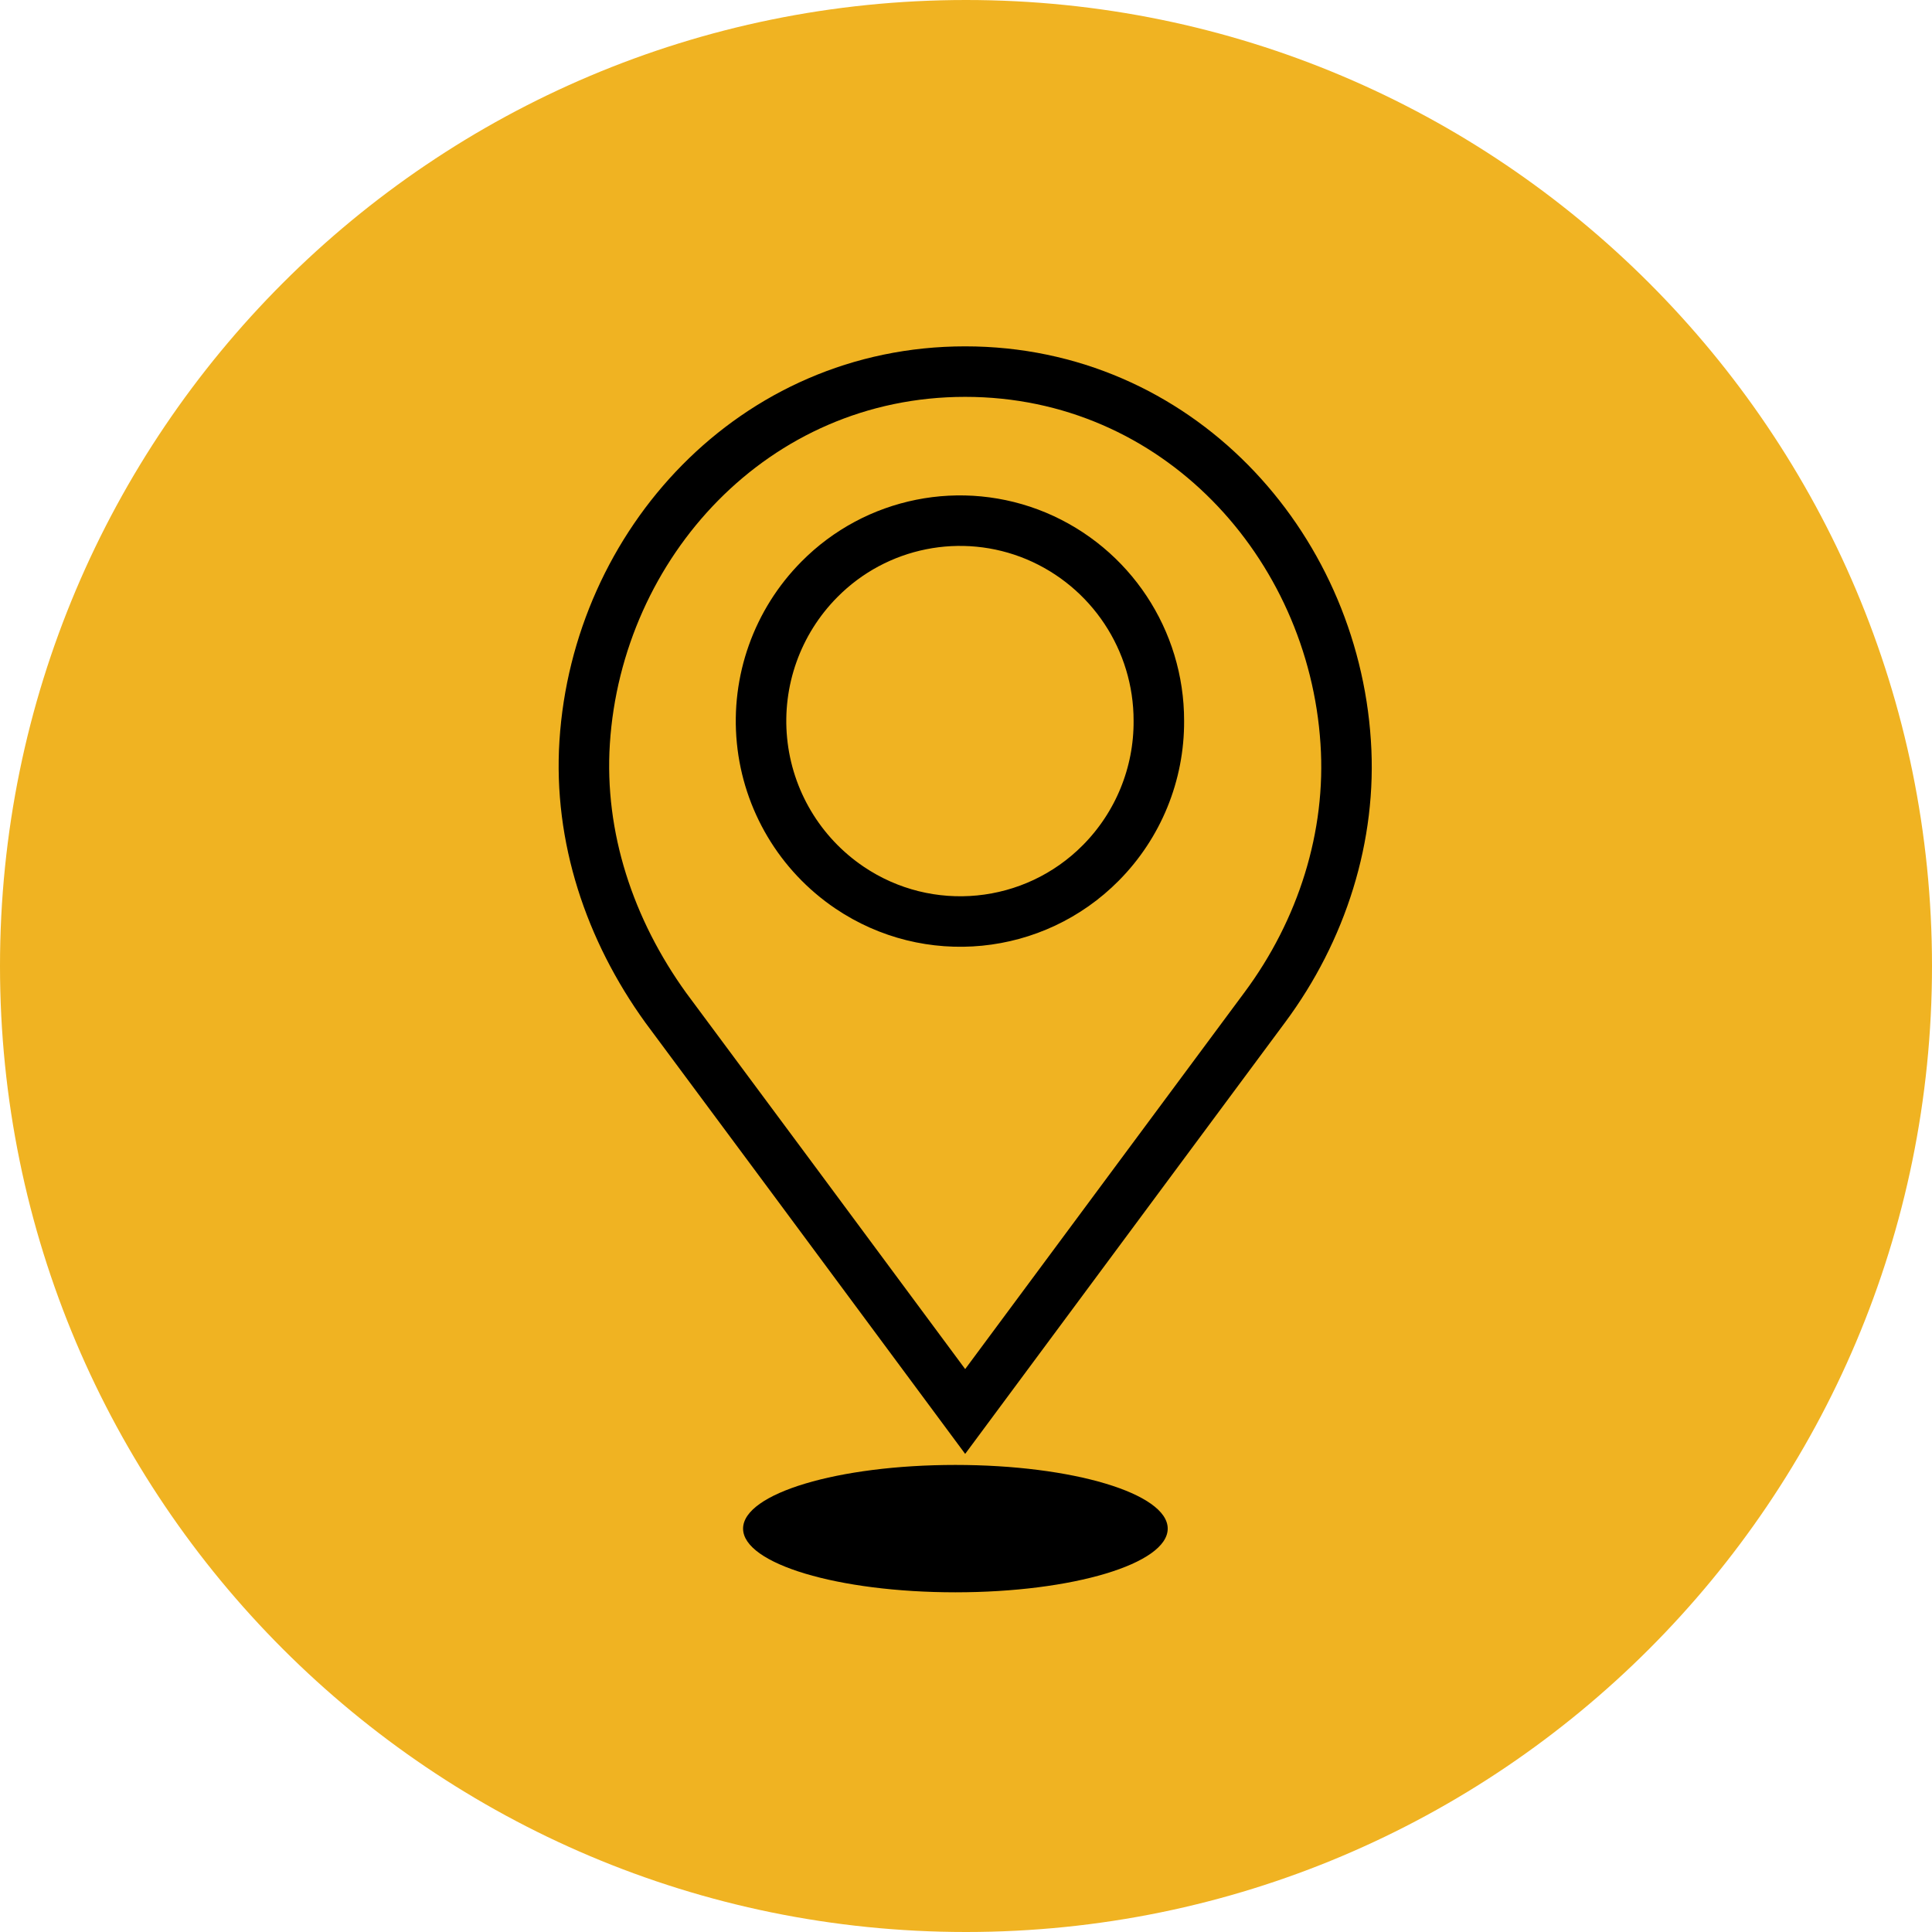
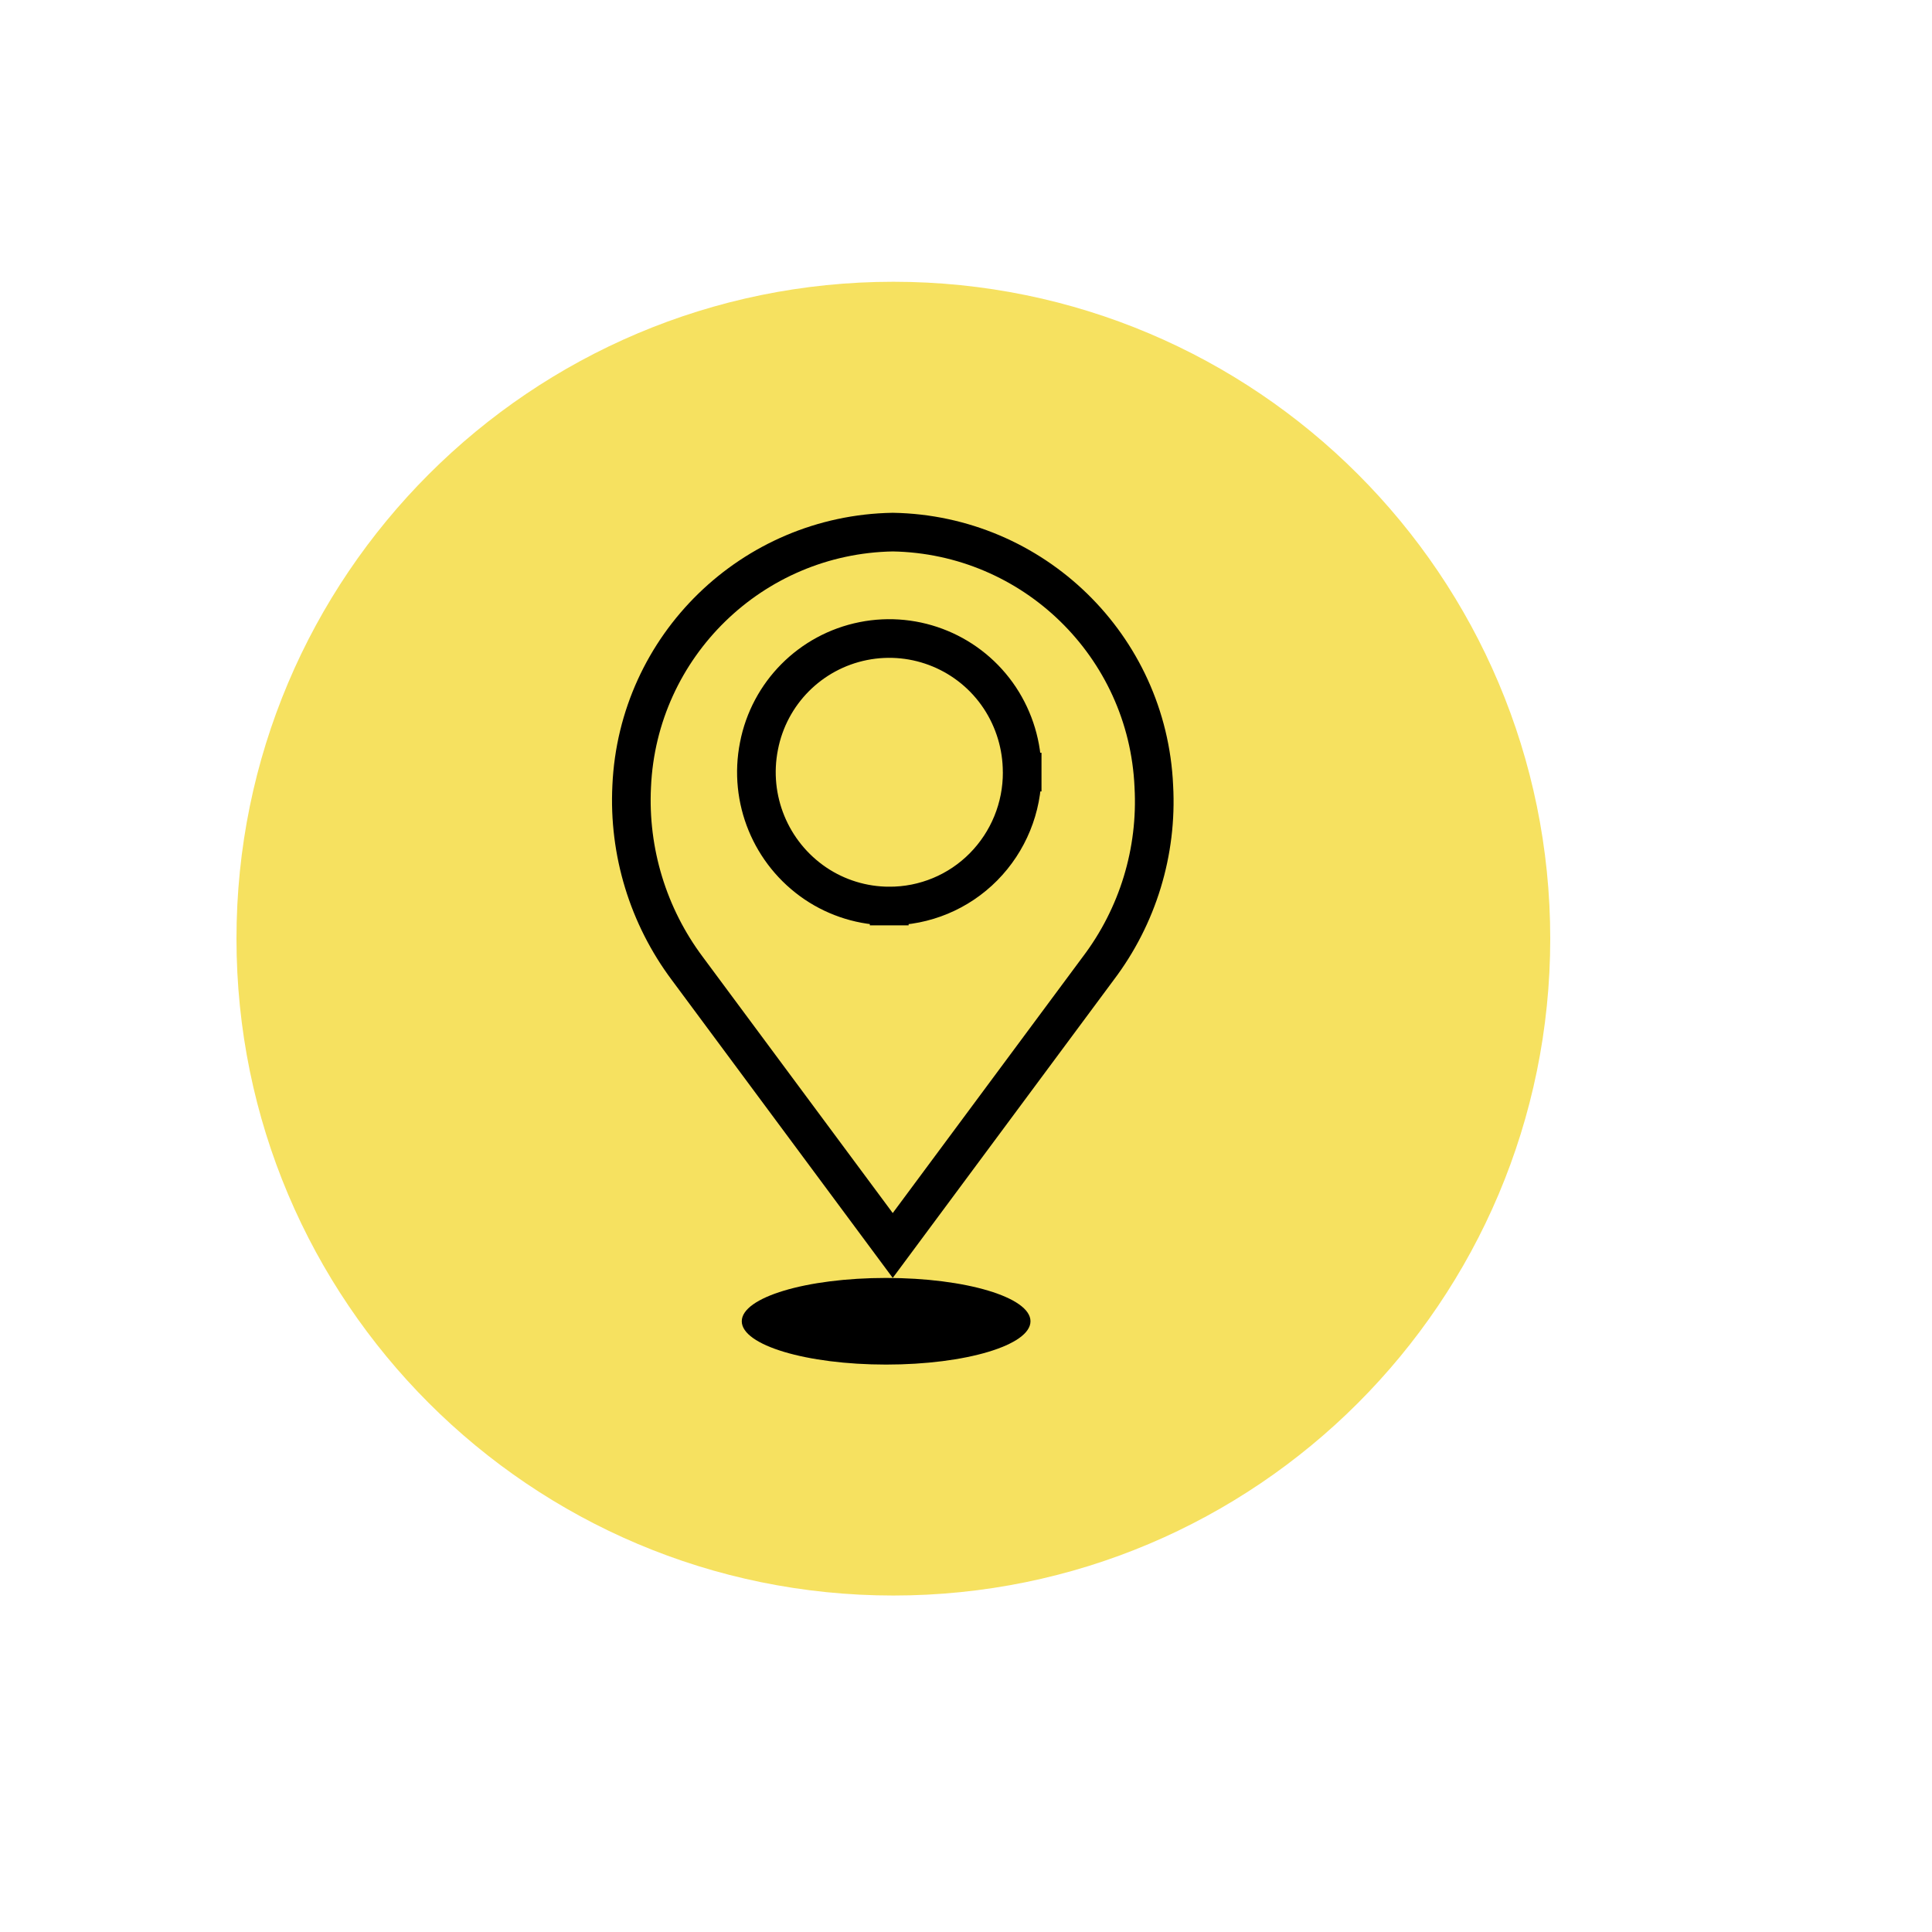
- <svg xmlns="http://www.w3.org/2000/svg" viewBox="0 0 420.76 420.76">
-   <defs>
-     <style>
-       .cls-1 {
-         fill: #f0b322;
-       }
- 
-       .cls-2 {
-         fill: none;
-         stroke: #000;
-         stroke-width: 11px;
-       }
-     </style>
-   </defs>
-   <g id="Layer_2" data-name="Layer 2">
-     <g id="Layer_1-2" data-name="Layer 1">
-       <circle class="cls-1" cx="210.38" cy="210.38" r="210.38" />
-       <ellipse cx="208.07" cy="332.91" rx="46.24" ry="13.87" />
-       <path class="cls-2" d="M127.33,161.64h0c2.78-43.1,36.72-80.71,82.87-80.71s80.09,37.61,82.87,80.71v0c1.37,20.4-5.15,41-17.65,57.79h0l-27.49,37.07h0L210.2,307.4,172.85,257h0L145,219.48C132.78,202.55,126,182.33,127.33,161.64ZM252.38,157a43.61,43.61,0,0,0-26.71-40.28,43.06,43.06,0,0,0-47.23,9.47A43.79,43.79,0,0,0,185,193.3a43.08,43.08,0,0,0,54.76-5.39A43.58,43.58,0,0,0,252.38,157Z" />
-     </g>
+ <svg xmlns="http://www.w3.org/2000/svg" id="Layer_1" data-name="Layer 1" viewBox="0 0 50 50">
+   <g>
+     <circle cx="23.12" cy="24.292" r="17" style="fill: #f6e160" />
+     <ellipse cx="22.933" cy="34.194" rx="3.736" ry="1.121" />
+     <path d="M26.453,19.982a3.484,3.484,0,0,0-.578-1.922,3.434,3.434,0,0,0-6.233,1.248,3.477,3.477,0,0,0,1.461,3.555,3.421,3.421,0,0,0,1.911.585m3.44-3.466a3.466,3.466,0,0,1-1.002,2.453,3.414,3.414,0,0,1-2.438,1.013m3.44-3.466v.001h-.5Zm-3.44,3.466h-.001l.002-.5v.5ZM16.348,20.35V20.35a6.883,6.883,0,0,1,6.757-6.579A6.883,6.883,0,0,1,29.861,20.35l0,.001a7.146,7.146,0,0,1-1.438,4.71l0,0-2.222,2.996h0l-3.097,4.176-3.067-4.135v0l-2.25-3.034A7.265,7.265,0,0,1,16.348,20.35Z" style="fill: none;stroke: #000" />
  </g>
</svg>
